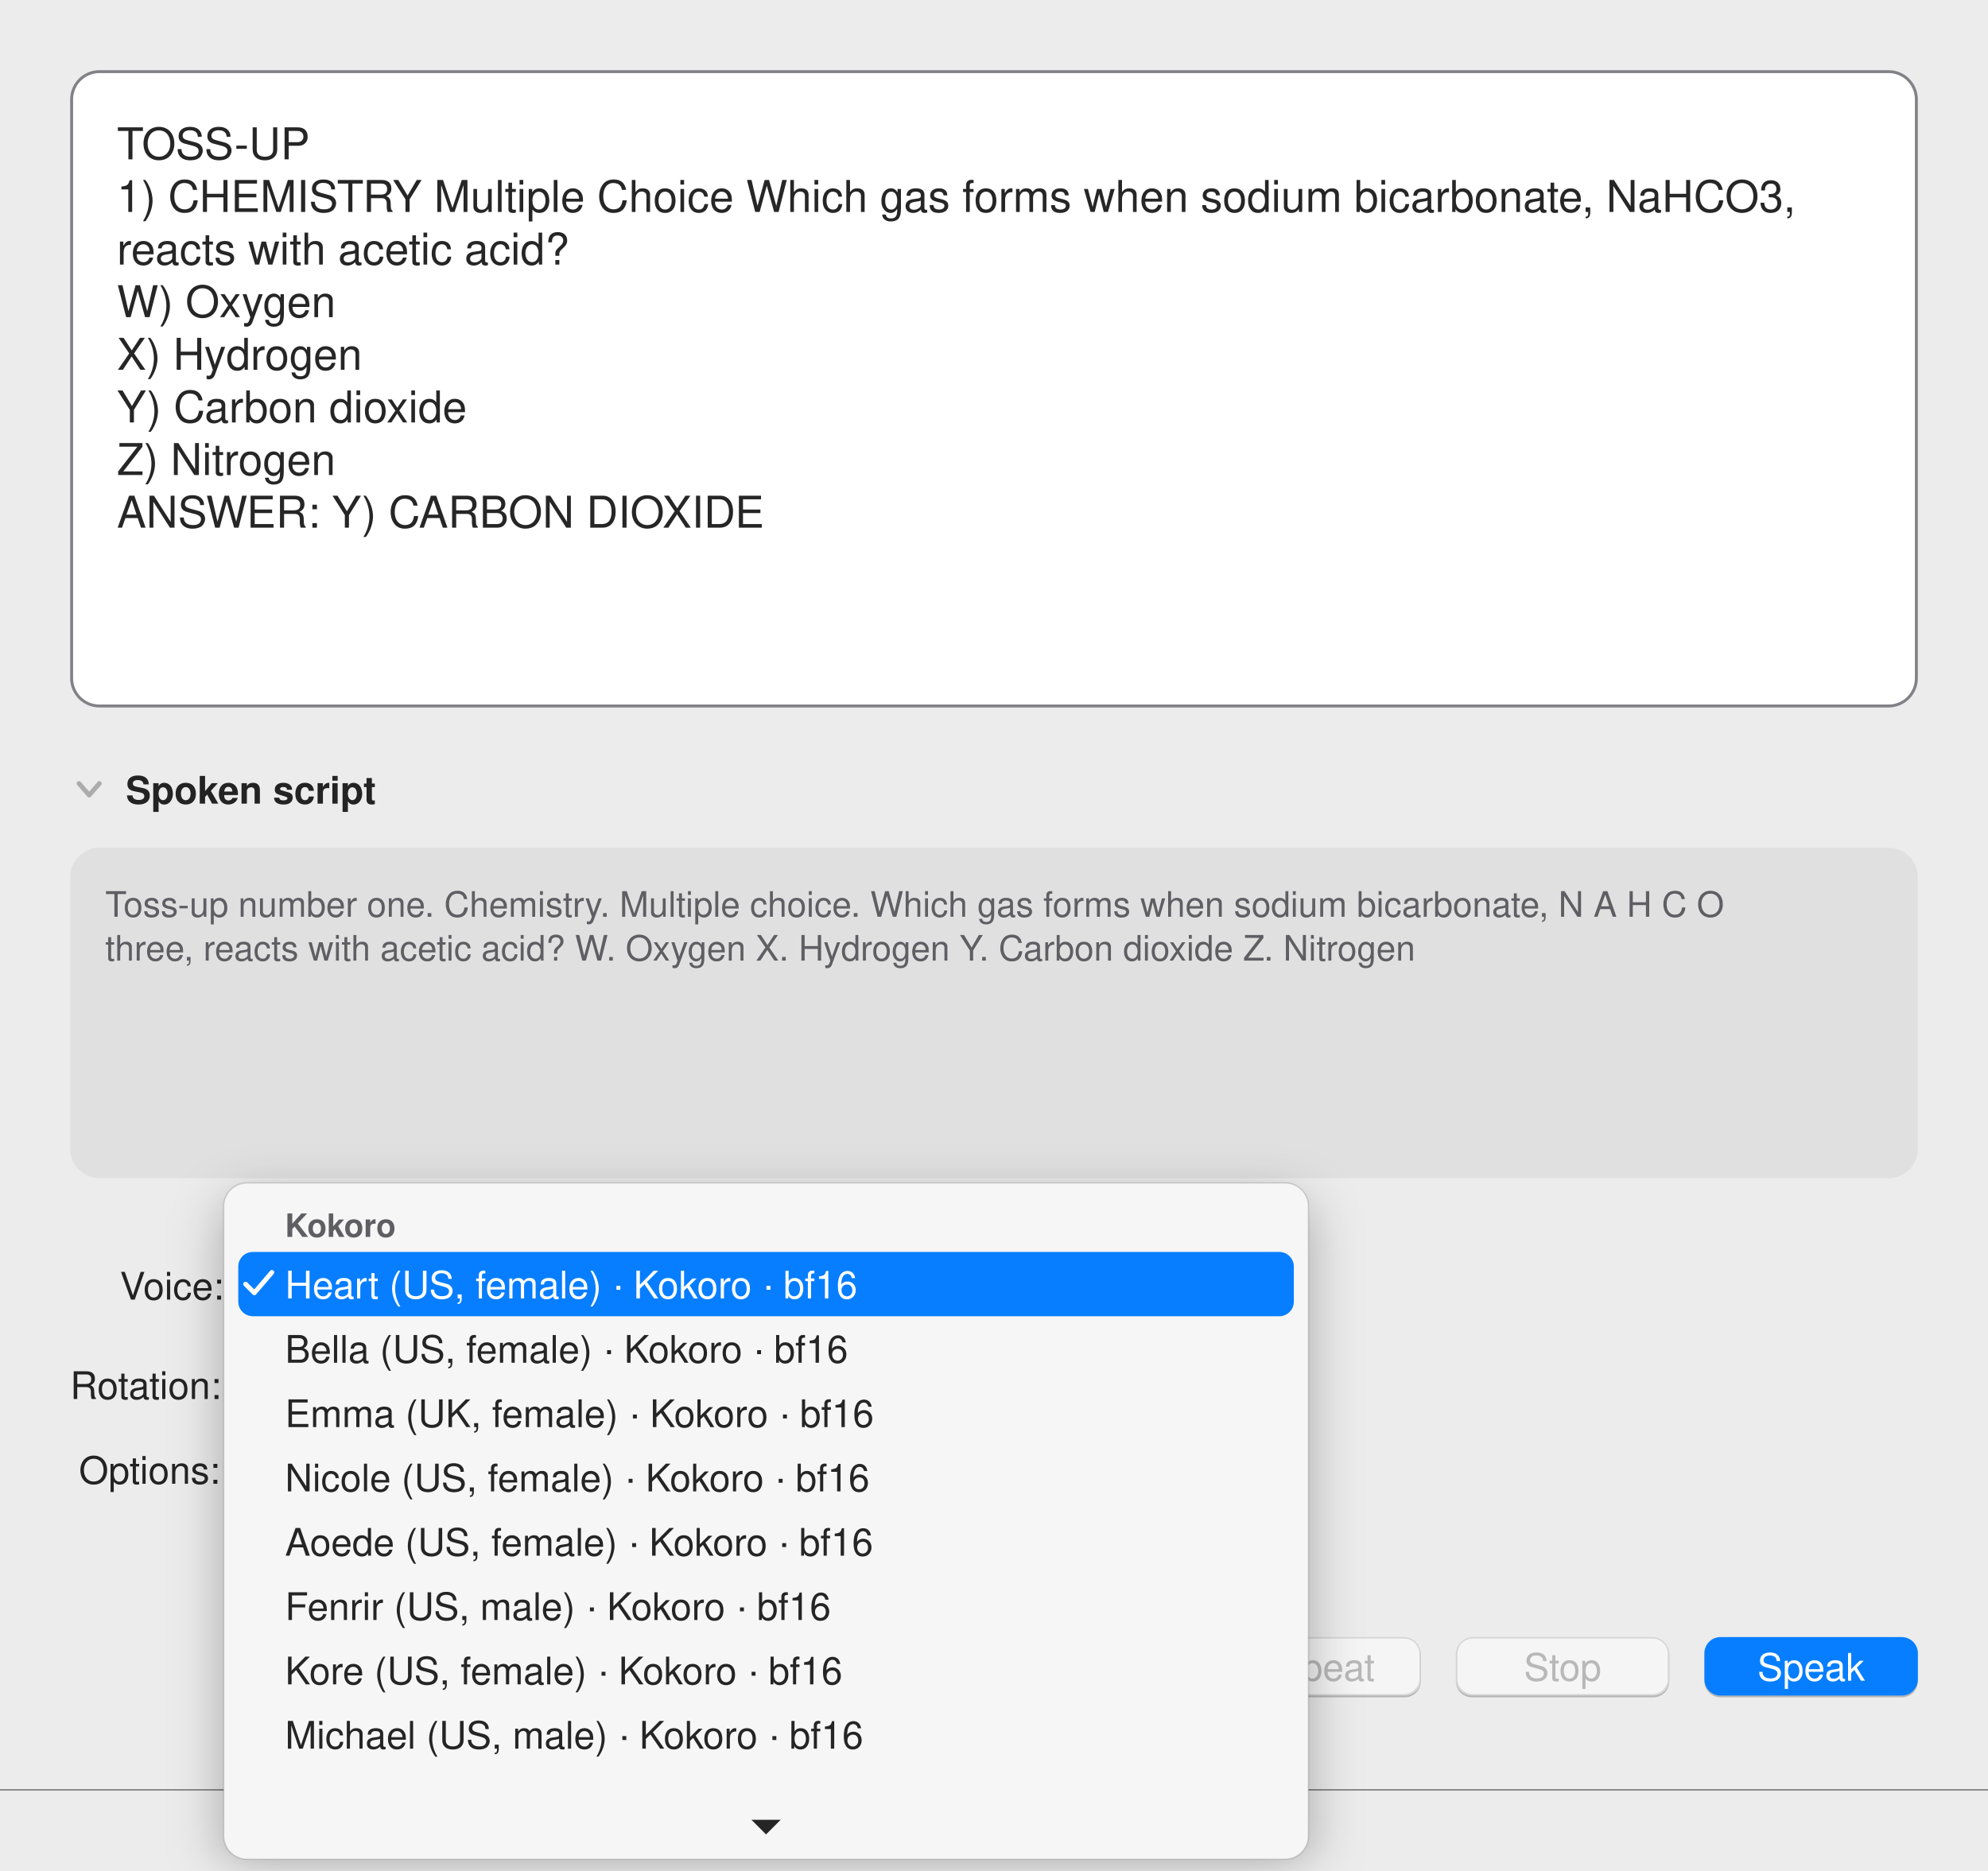
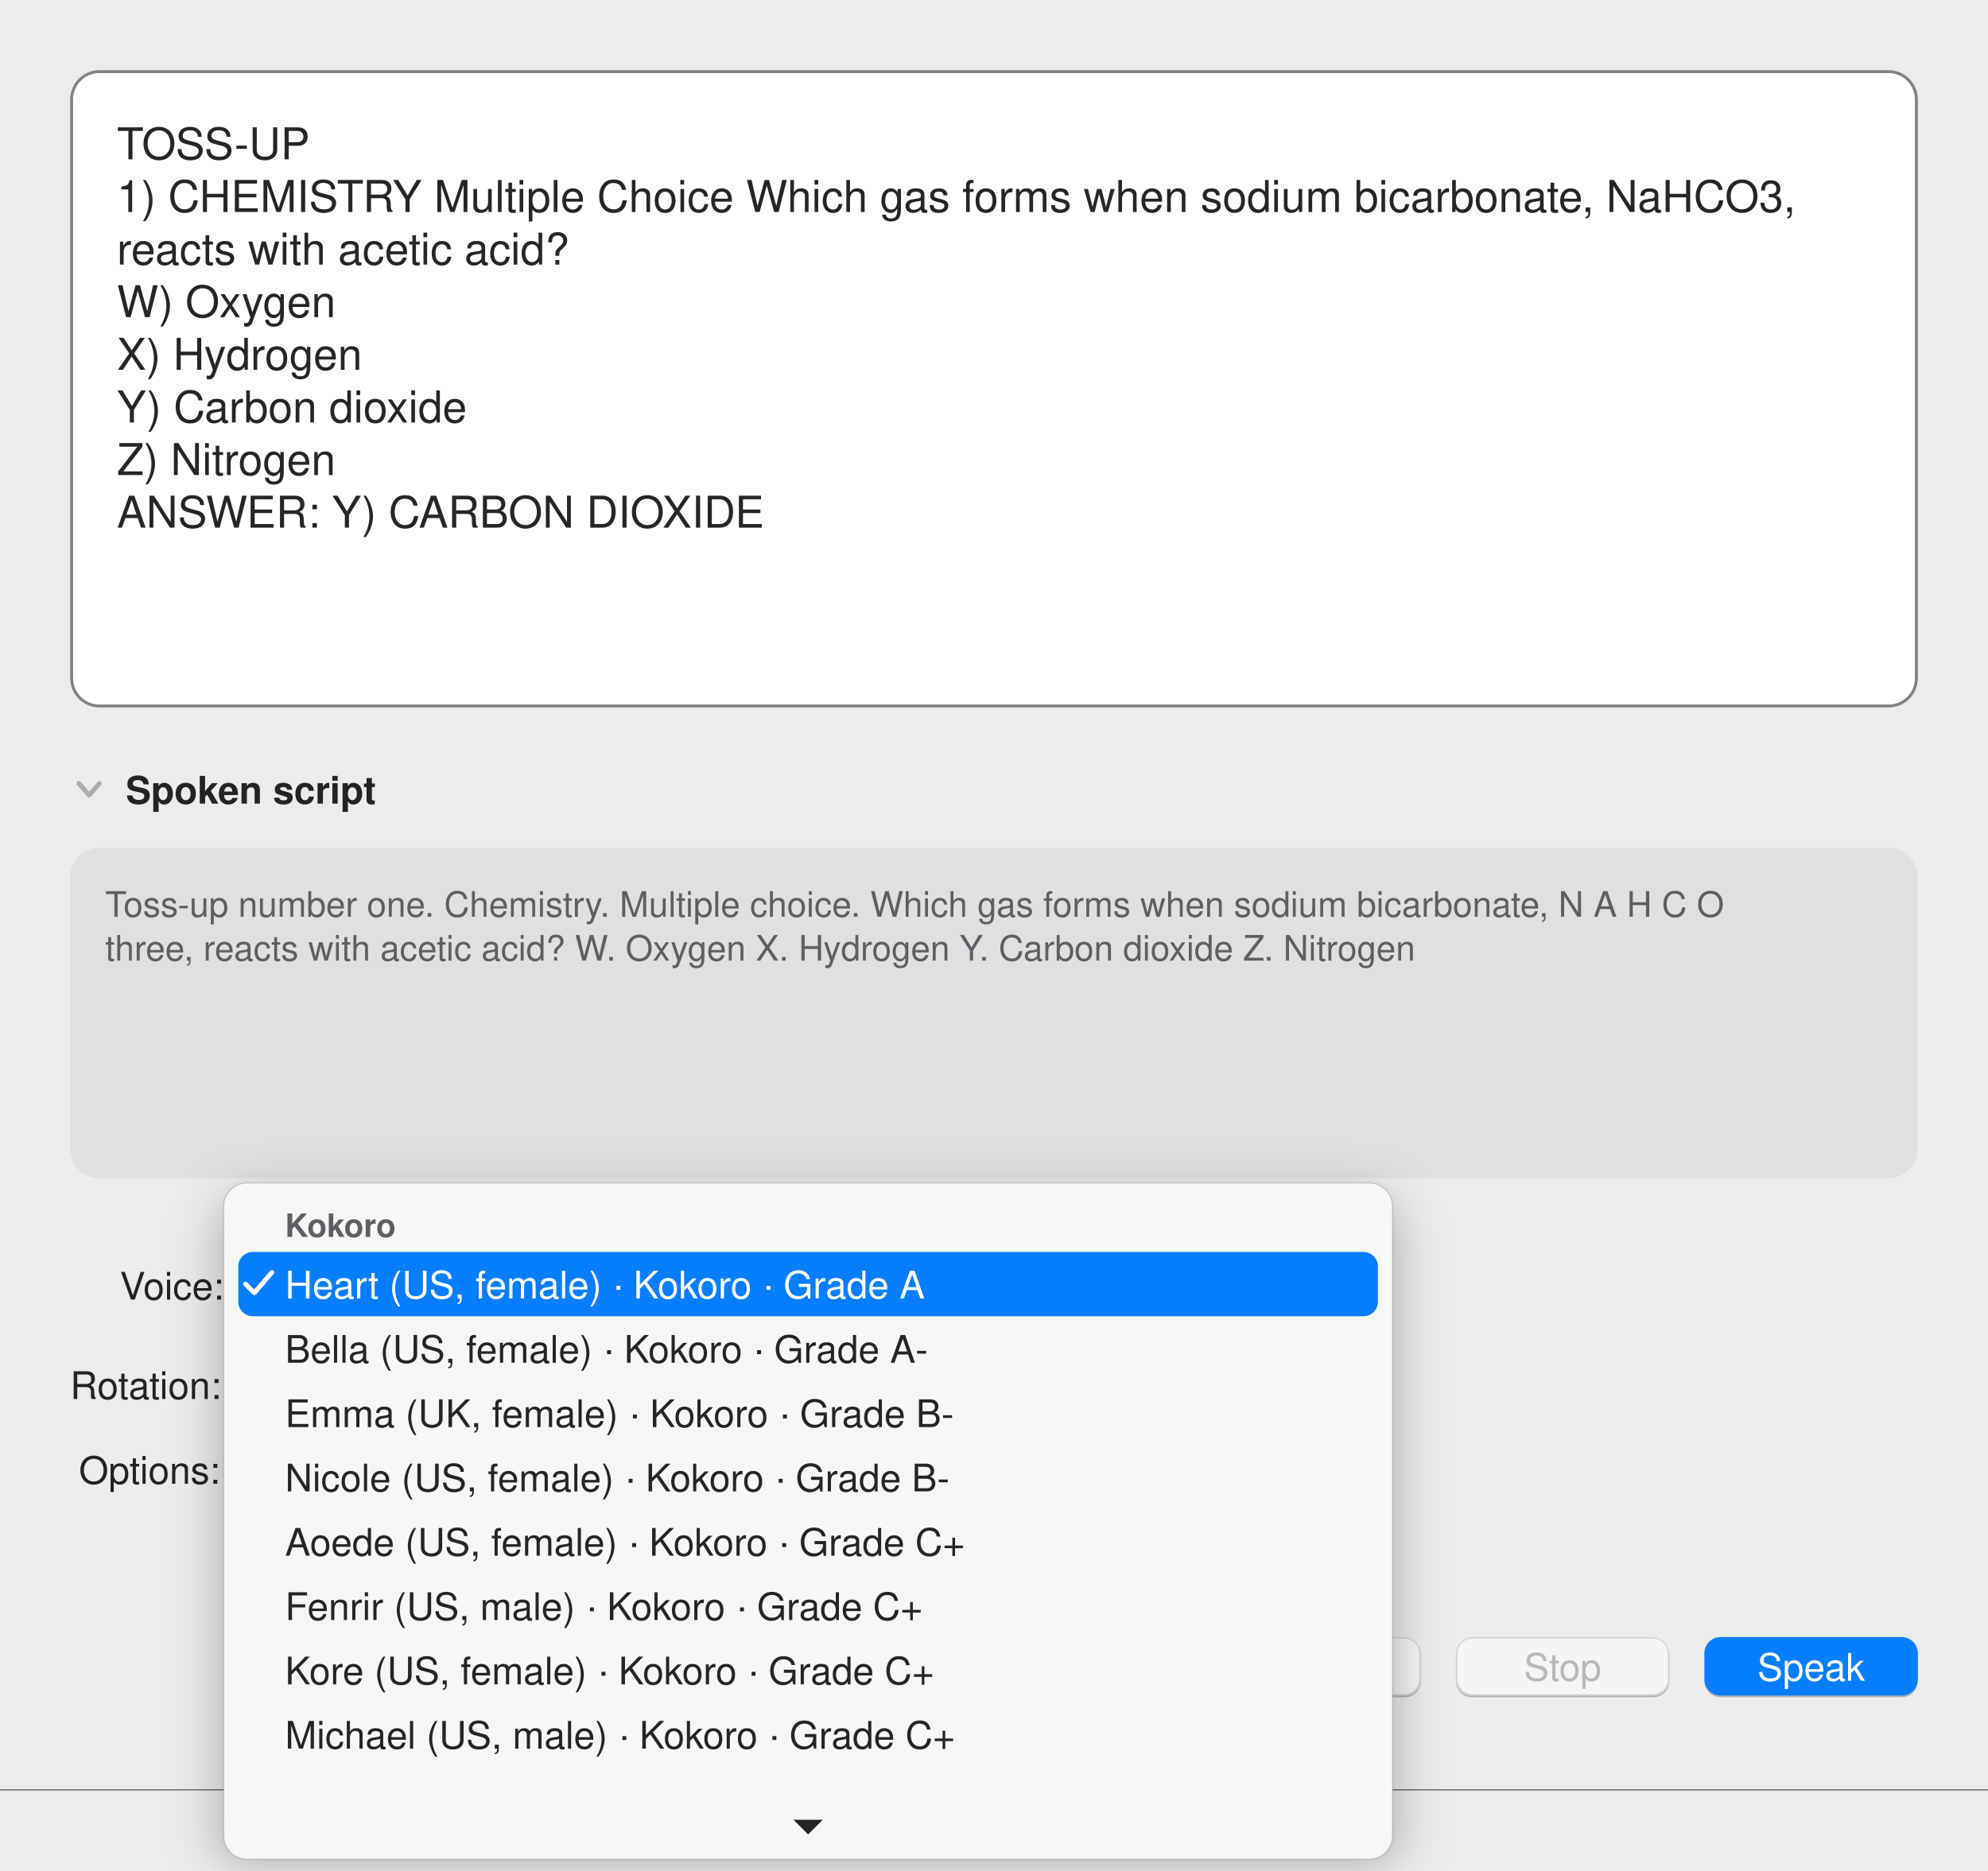
<svg xmlns="http://www.w3.org/2000/svg" width="680" height="640" viewBox="0 0 680 640" role="img" aria-labelledby="title desc" font-family="-apple-system, BlinkMacSystemFont, 'SF Pro Text', 'Helvetica Neue', Helvetica, Arial, sans-serif">
  <defs>
    <clipPath id="clip1">
      <rect x="0" y="0" width="680" height="640" />
    </clipPath>
    <clipPath id="clip2">
      <rect x="29" y="29" width="622" height="208" />
    </clipPath>
    <clipPath id="clip3">
      <rect x="29" y="295" width="622" height="103" />
    </clipPath>
    <linearGradient id="grad4" x1="0" y1="0" x2="0" y2="1">
      <stop offset="0" stop-color="#2690ff" />
      <stop offset="1" stop-color="#047dff" />
    </linearGradient>
    <linearGradient id="grad5" x1="0" y1="0" x2="0" y2="1">
      <stop offset="0" stop-color="#2690ff" />
      <stop offset="1" stop-color="#047dff" />
    </linearGradient>
    <filter id="blur6" x="-30%" y="-30%" width="160%" height="160%">
      <feGaussianBlur stdDeviation="9" />
    </filter>
  </defs>
  <rect x="0" y="0" width="680" height="640" fill="#ececec" />
  <g clip-path="url(#clip1)">
    <path d="M0 612.25H680" stroke-width="0.5" stroke="#838383" />
    <rect x="24.5" y="24.5" width="631" height="217" rx="9.5" fill="#ffffff" stroke-width="1" stroke="#818186" />
    <g clip-path="url(#clip2)" font-size="15" fill="#000000" opacity="0.85">
      <text x="40" y="54.5" textLength="63.84" lengthAdjust="spacingAndGlyphs">TOSS-UP</text>
      <text x="40" y="72.5" textLength="562.89" lengthAdjust="spacingAndGlyphs">1) CHEMISTRY Multiple Choice Which gas forms when sodium bicarbonate, NaHCO3,</text>
      <text x="40" y="90.5" textLength="154.81" lengthAdjust="spacingAndGlyphs">reacts with acetic acid?</text>
      <text x="40" y="108.5" textLength="73.81" lengthAdjust="spacingAndGlyphs">W) Oxygen</text>
      <text x="40" y="126.5" textLength="83.78" lengthAdjust="spacingAndGlyphs">X) Hydrogen</text>
      <text x="40" y="144.5" textLength="118.11" lengthAdjust="spacingAndGlyphs">Y) Carbon dioxide</text>
      <text x="40" y="162.5" textLength="75.62" lengthAdjust="spacingAndGlyphs">Z) Nitrogen</text>
      <text x="40" y="180.5" textLength="207.88" lengthAdjust="spacingAndGlyphs">ANSWER: Y) CARBON DIOXIDE</text>
    </g>
    <path d="M27 268L30.5 272L34 268" fill="none" stroke-width="1.6" stroke="#acacac" stroke-linecap="round" stroke-linejoin="round" />
    <text x="43" y="274.91" font-size="13" font-weight="600" textLength="85.92" lengthAdjust="spacingAndGlyphs" fill="#000000" opacity="0.85">Spoken script</text>
    <rect x="24" y="290" width="632" height="113" rx="10" fill="#e0e0e0" />
    <g clip-path="url(#clip3)" font-size="12" fill="#5e5e63">
      <text x="36" y="313.59" textLength="584.84" lengthAdjust="spacingAndGlyphs">Toss-up number one. Chemistry. Multiple choice. Which gas forms when sodium bicarbonate, N A H C O</text>
      <text x="36" y="328.59" textLength="472.72" lengthAdjust="spacingAndGlyphs">three, reacts with acetic acid? W. Oxygen X. Hydrogen Y. Carbon dioxide Z. Nitrogen</text>
    </g>
    <text x="41" y="444.56" font-size="13" fill="#000000" textLength="36.34" lengthAdjust="spacingAndGlyphs" opacity="0.85">Voice:</text>
    <rect x="88.5" y="429.6" width="350" height="20.5" rx="5.5" fill="#000000" fill-opacity="0.24" />
    <rect x="88.5" y="429" width="350" height="20.5" rx="5.5" fill="#ffffff" />
    <rect x="88.75" y="429.25" width="349.5" height="20" rx="5.5" fill="none" stroke-width="0.5" stroke="#000000" stroke-opacity="0.13" />
    <rect x="420" y="431" width="15.5" height="16.5" rx="4" fill="url(#grad4)" />
    <path d="M424.75 437.75l3 -2.8l3 2.8M424.75 440.75l3 2.8l3 -2.8" fill="none" stroke="#FFFFFF" stroke-width="1.5" stroke-linecap="round" stroke-linejoin="round" />
-     <text x="97.5" y="444.16" font-size="13" textLength="199.78" lengthAdjust="spacingAndGlyphs" fill="#000000" opacity="0.85">Heart (US, female) · Kokoro · bf16</text>
+     <text x="97.5" y="444.16" font-size="13" textLength="221.84" lengthAdjust="spacingAndGlyphs" fill="#000000" opacity="0.85">Heart (US, female) · Kokoro · Grade A</text>
    <text x="24" y="478.56" font-size="13" fill="#000000" textLength="53.55" lengthAdjust="spacingAndGlyphs" opacity="0.85">Rotation:</text>
    <rect x="88.5" y="463.6" width="350" height="20.5" rx="5.5" fill="#000000" fill-opacity="0.24" />
    <rect x="88.5" y="463" width="350" height="20.5" rx="5.5" fill="#ffffff" />
    <rect x="88.75" y="463.25" width="349.5" height="20" rx="5.5" fill="none" stroke-width="0.5" stroke="#000000" stroke-opacity="0.13" />
    <rect x="420" y="465" width="15.5" height="16.5" rx="4" fill="url(#grad5)" />
    <path d="M424.75 471.75l3 -2.8l3 2.8M424.75 474.75l3 2.8l3 -2.8" fill="none" stroke="#FFFFFF" stroke-width="1.5" stroke-linecap="round" stroke-linejoin="round" />
    <text x="97.5" y="478.16" font-size="13" textLength="66.5" lengthAdjust="spacingAndGlyphs" fill="#000000" opacity="0.85">No rotation</text>
    <text x="27" y="507.56" font-size="13" fill="#000000" textLength="50.53" lengthAdjust="spacingAndGlyphs" opacity="0.85">Options:</text>
    <rect x="85.5" y="495" width="14" height="14" rx="3.5" fill="#000000" fill-opacity="0.24" />
    <rect x="85.5" y="494.5" width="14" height="14" rx="3.5" fill="#ffffff" />
    <rect x="85.75" y="494.75" width="13.5" height="13.5" rx="3.5" fill="none" stroke-width="0.5" stroke="#000000" stroke-opacity="0.18" />
    <text x="104" y="506.91" font-size="13" textLength="101.34" lengthAdjust="spacingAndGlyphs" fill="#000000" opacity="0.85">Read answer line</text>
    <rect x="85.5" y="518.5" width="14" height="14" rx="3.5" fill="#077eff" />
    <path d="M88.9 525.9L91.5 528.5L96.1 522.9" fill="none" stroke="#FFFFFF" stroke-width="1.9" stroke-linecap="round" stroke-linejoin="round" />
    <text x="104" y="530.91" font-size="13" textLength="88.53" lengthAdjust="spacingAndGlyphs" fill="#000000" opacity="0.85">Online lookups</text>
    <rect x="413" y="560.6" width="73" height="20" rx="5.5" fill="#000000" fill-opacity="0.24" />
    <rect x="413" y="560" width="73" height="20" rx="5.5" fill="#f5f5f5" />
    <rect x="413.25" y="560.25" width="72.5" height="19.5" rx="5.5" fill="none" stroke-width="0.5" stroke="#000000" stroke-opacity="0.13" />
    <text x="449.5" y="574.91" text-anchor="middle" font-size="13" fill="#000000" textLength="42.2" lengthAdjust="spacingAndGlyphs" opacity="0.25">Repeat</text>
    <rect x="498" y="560.6" width="73" height="20" rx="5.5" fill="#000000" fill-opacity="0.24" />
    <rect x="498" y="560" width="73" height="20" rx="5.5" fill="#f5f5f5" />
    <rect x="498.25" y="560.25" width="72.5" height="19.5" rx="5.5" fill="none" stroke-width="0.5" stroke="#000000" stroke-opacity="0.13" />
    <text x="534.5" y="574.91" text-anchor="middle" font-size="13" fill="#000000" textLength="27.78" lengthAdjust="spacingAndGlyphs" opacity="0.25">Stop</text>
    <rect x="583" y="560.6" width="73" height="20" rx="5.5" fill="#000000" fill-opacity="0.24" />
    <rect x="583" y="560" width="73" height="20" rx="5.5" fill="#077eff" />
    <text x="619.5" y="574.91" text-anchor="middle" font-size="13" fill="#ffffff" textLength="37.06" lengthAdjust="spacingAndGlyphs">Speak</text>
  </g>
-   <rect x="76.5" y="410.64" width="371.06" height="231.36" rx="8" filter="url(#blur6)" fill="#000000" fill-opacity="0.3" />
-   <rect x="76.5" y="404.64" width="371.06" height="231.36" rx="8" stroke-width="0.5" fill="#f6f6f6" stroke="#000000" stroke-opacity="0.14" />
+   <rect x="76.5" y="410.64" width="399.84" height="231.36" rx="8" filter="url(#blur6)" fill="#000000" fill-opacity="0.3" />
+   <rect x="76.5" y="404.64" width="399.84" height="231.36" rx="8" stroke-width="0.5" fill="#f6f6f6" stroke="#000000" stroke-opacity="0.14" />
  <text x="97.5" y="423.1" font-size="11" font-weight="600" fill="#5e5e63">Kokoro</text>
-   <rect x="81.5" y="428.25" width="361.06" height="22" rx="5" fill="#077eff" />
+   <rect x="81.5" y="428.25" width="389.84" height="22" rx="5" fill="#077eff" />
  <path d="M84 439.25l3 3l6 -7" fill="none" stroke-width="1.6" stroke="#ffffff" stroke-linecap="round" stroke-linejoin="round" />
-   <text x="97.5" y="444.16" font-size="13" textLength="199.78" lengthAdjust="spacingAndGlyphs" fill="#ffffff">Heart (US, female) · Kokoro · bf16</text>
-   <text x="97.5" y="466.16" font-size="13" textLength="195.25" lengthAdjust="spacingAndGlyphs" fill="#000000" opacity="0.85">Bella (US, female) · Kokoro · bf16</text>
-   <text x="97.5" y="488.16" font-size="13" textLength="203.53" lengthAdjust="spacingAndGlyphs" fill="#000000" opacity="0.85">Emma (UK, female) · Kokoro · bf16</text>
-   <text x="97.5" y="510.16" font-size="13" textLength="203.89" lengthAdjust="spacingAndGlyphs" fill="#000000" opacity="0.85">Nicole (US, female) · Kokoro · bf16</text>
-   <text x="97.5" y="532.16" font-size="13" textLength="204.69" lengthAdjust="spacingAndGlyphs" fill="#000000" opacity="0.85">Aoede (US, female) · Kokoro · bf16</text>
-   <text x="97.5" y="554.16" font-size="13" textLength="189.53" lengthAdjust="spacingAndGlyphs" fill="#000000" opacity="0.85">Fenrir (US, male) · Kokoro · bf16</text>
-   <text x="97.5" y="576.16" font-size="13" textLength="193.64" lengthAdjust="spacingAndGlyphs" fill="#000000" opacity="0.85">Kore (US, female) · Kokoro · bf16</text>
-   <text x="97.5" y="598.16" font-size="13" textLength="201.42" lengthAdjust="spacingAndGlyphs" fill="#000000" opacity="0.85">Michael (US, male) · Kokoro · bf16</text>
-   <path d="M257.03 622.5l5 5l5 -5z" fill="#000000" fill-opacity="0.85" />
+   <text x="97.5" y="444.16" font-size="13" textLength="221.84" lengthAdjust="spacingAndGlyphs" fill="#ffffff">Heart (US, female) · Kokoro · Grade A</text>
+   <text x="97.5" y="466.16" font-size="13" textLength="223.09" lengthAdjust="spacingAndGlyphs" fill="#000000" opacity="0.85">Bella (US, female) · Kokoro · Grade A-</text>
+   <text x="97.5" y="488.16" font-size="13" textLength="231.34" lengthAdjust="spacingAndGlyphs" fill="#000000" opacity="0.85">Emma (UK, female) · Kokoro · Grade B-</text>
+   <text x="97.5" y="510.16" font-size="13" textLength="231.7" lengthAdjust="spacingAndGlyphs" fill="#000000" opacity="0.85">Nicole (US, female) · Kokoro · Grade B-</text>
+   <text x="97.5" y="532.16" font-size="13" textLength="235.02" lengthAdjust="spacingAndGlyphs" fill="#000000" opacity="0.85">Aoede (US, female) · Kokoro · Grade C+</text>
+   <text x="97.5" y="554.16" font-size="13" textLength="219.86" lengthAdjust="spacingAndGlyphs" fill="#000000" opacity="0.85">Fenrir (US, male) · Kokoro · Grade C+</text>
+   <text x="97.5" y="576.16" font-size="13" textLength="223.97" lengthAdjust="spacingAndGlyphs" fill="#000000" opacity="0.85">Kore (US, female) · Kokoro · Grade C+</text>
+   <text x="97.5" y="598.16" font-size="13" textLength="231.75" lengthAdjust="spacingAndGlyphs" fill="#000000" opacity="0.85">Michael (US, male) · Kokoro · Grade C+</text>
+   <path d="M271.42 622.5l5 5l5 -5z" fill="#000000" fill-opacity="0.85" />
</svg>
